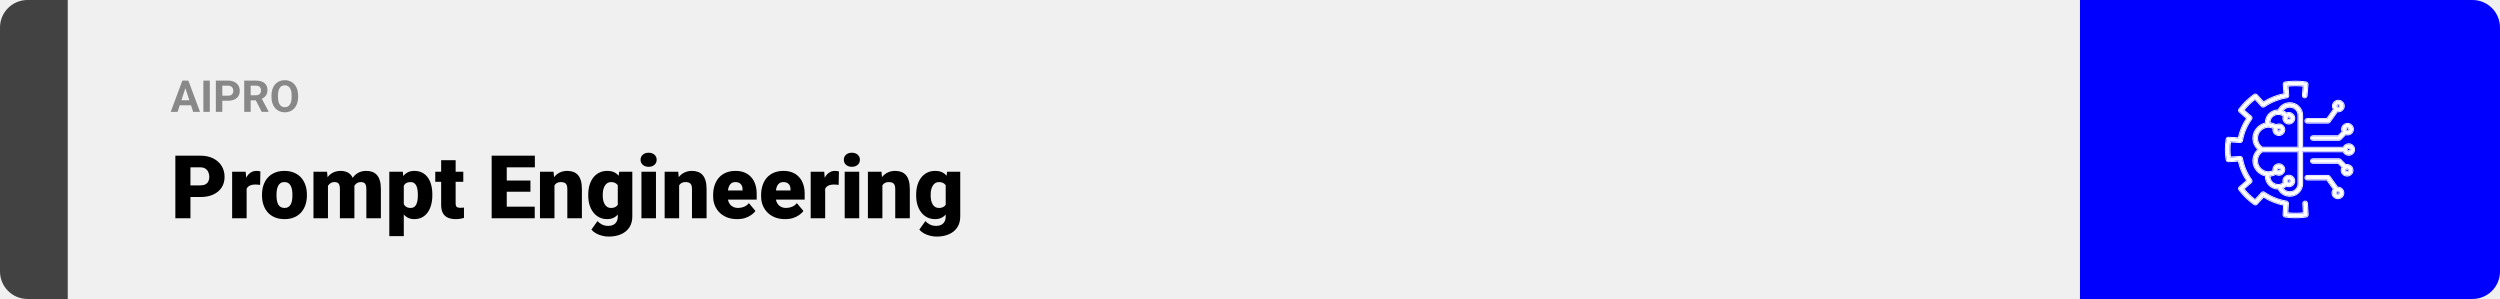
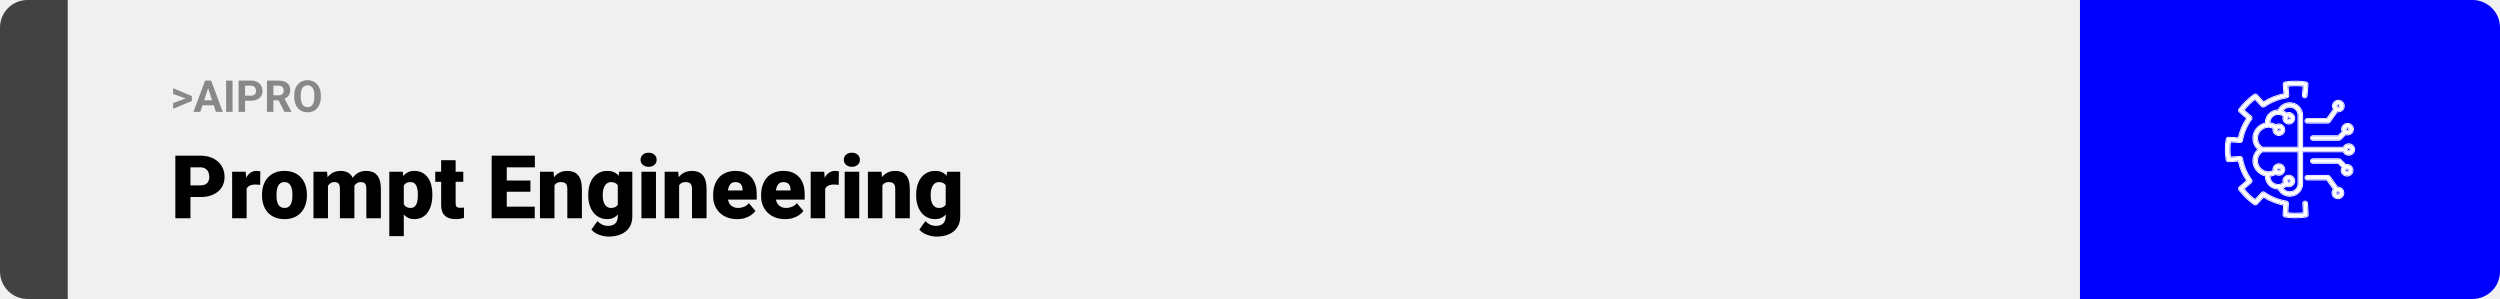
<svg xmlns="http://www.w3.org/2000/svg" width="1363" height="163" viewBox="0 0 1363 163" fill="none">
  <path d="M0 15C0 6.716 6.716 0 15 0H37V163H15C6.716 163 0 156.284 0 148V15Z" fill="#424242" />
  <rect width="1097" height="163" transform="translate(37)" fill="#F0F0F0" />
-   <path d="M101.461 46.855L96.82 61H93.082L99.422 43.938H101.801L101.461 46.855ZM105.316 61L100.664 46.855L100.289 43.938H102.691L109.066 61H105.316ZM105.105 54.648V57.402H96.094V54.648H105.105ZM114.387 43.938V61H110.883V43.938H114.387ZM124.324 54.918H119.977V52.176H124.324C124.996 52.176 125.543 52.066 125.965 51.848C126.387 51.621 126.695 51.309 126.891 50.91C127.086 50.512 127.184 50.062 127.184 49.562C127.184 49.055 127.086 48.582 126.891 48.145C126.695 47.707 126.387 47.355 125.965 47.09C125.543 46.824 124.996 46.691 124.324 46.691H121.195V61H117.68V43.938H124.324C125.66 43.938 126.805 44.18 127.758 44.664C128.719 45.141 129.453 45.801 129.961 46.645C130.469 47.488 130.723 48.453 130.723 49.539C130.723 50.641 130.469 51.594 129.961 52.398C129.453 53.203 128.719 53.824 127.758 54.262C126.805 54.699 125.66 54.918 124.324 54.918ZM133.148 43.938H139.512C140.816 43.938 141.938 44.133 142.875 44.523C143.82 44.914 144.547 45.492 145.055 46.258C145.562 47.023 145.816 47.965 145.816 49.082C145.816 49.996 145.66 50.781 145.348 51.438C145.043 52.086 144.609 52.629 144.047 53.066C143.492 53.496 142.84 53.84 142.09 54.098L140.977 54.684H135.445L135.422 51.941H139.535C140.152 51.941 140.664 51.832 141.07 51.613C141.477 51.395 141.781 51.09 141.984 50.699C142.195 50.309 142.301 49.855 142.301 49.34C142.301 48.793 142.199 48.32 141.996 47.922C141.793 47.523 141.484 47.219 141.07 47.008C140.656 46.797 140.137 46.691 139.512 46.691H136.664V61H133.148V43.938ZM142.688 61L138.797 53.395L142.512 53.371L146.449 60.836V61H142.688ZM162.539 52.07V52.879C162.539 54.176 162.363 55.34 162.012 56.371C161.66 57.402 161.164 58.281 160.523 59.008C159.883 59.727 159.117 60.277 158.227 60.66C157.344 61.043 156.363 61.234 155.285 61.234C154.215 61.234 153.234 61.043 152.344 60.66C151.461 60.277 150.695 59.727 150.047 59.008C149.398 58.281 148.895 57.402 148.535 56.371C148.184 55.34 148.008 54.176 148.008 52.879V52.07C148.008 50.766 148.184 49.602 148.535 48.578C148.887 47.547 149.383 46.668 150.023 45.941C150.672 45.215 151.438 44.66 152.32 44.277C153.211 43.895 154.191 43.703 155.262 43.703C156.34 43.703 157.32 43.895 158.203 44.277C159.094 44.66 159.859 45.215 160.5 45.941C161.148 46.668 161.648 47.547 162 48.578C162.359 49.602 162.539 50.766 162.539 52.07ZM158.988 52.879V52.047C158.988 51.141 158.906 50.344 158.742 49.656C158.578 48.969 158.336 48.391 158.016 47.922C157.695 47.453 157.305 47.102 156.844 46.867C156.383 46.625 155.855 46.504 155.262 46.504C154.668 46.504 154.141 46.625 153.68 46.867C153.227 47.102 152.84 47.453 152.52 47.922C152.207 48.391 151.969 48.969 151.805 49.656C151.641 50.344 151.559 51.141 151.559 52.047V52.879C151.559 53.777 151.641 54.574 151.805 55.27C151.969 55.957 152.211 56.539 152.531 57.016C152.852 57.484 153.242 57.84 153.703 58.082C154.164 58.324 154.691 58.445 155.285 58.445C155.879 58.445 156.406 58.324 156.867 58.082C157.328 57.84 157.715 57.484 158.027 57.016C158.34 56.539 158.578 55.957 158.742 55.27C158.906 54.574 158.988 53.777 158.988 52.879Z" fill="#888888" />
+   <path d="M101.906 53.922L94.394 51.238V48.086L104.602 52.375V54.637L101.906 53.922ZM94.394 56.172L101.918 53.43L104.602 52.785V55.035L94.394 59.324V56.172ZM113.859 46.855L109.219 61H105.48L111.82 43.938H114.199L113.859 46.855ZM117.715 61L113.062 46.855L112.688 43.938H115.09L121.465 61H117.715ZM117.504 54.648V57.402H108.492V54.648H117.504ZM126.785 43.938V61H123.281V43.938H126.785ZM136.723 54.918H132.375V52.176H136.723C137.395 52.176 137.941 52.066 138.363 51.848C138.785 51.621 139.094 51.309 139.289 50.91C139.484 50.512 139.582 50.062 139.582 49.562C139.582 49.055 139.484 48.582 139.289 48.145C139.094 47.707 138.785 47.355 138.363 47.09C137.941 46.824 137.395 46.691 136.723 46.691H133.594V61H130.078V43.938H136.723C138.059 43.938 139.203 44.18 140.156 44.664C141.117 45.141 141.852 45.801 142.359 46.645C142.867 47.488 143.121 48.453 143.121 49.539C143.121 50.641 142.867 51.594 142.359 52.398C141.852 53.203 141.117 53.824 140.156 54.262C139.203 54.699 138.059 54.918 136.723 54.918ZM145.547 43.938H151.91C153.215 43.938 154.336 44.133 155.273 44.523C156.219 44.914 156.945 45.492 157.453 46.258C157.961 47.023 158.215 47.965 158.215 49.082C158.215 49.996 158.059 50.781 157.746 51.438C157.441 52.086 157.008 52.629 156.445 53.066C155.891 53.496 155.238 53.84 154.488 54.098L153.375 54.684H147.844L147.82 51.941H151.934C152.551 51.941 153.062 51.832 153.469 51.613C153.875 51.395 154.18 51.09 154.383 50.699C154.594 50.309 154.699 49.855 154.699 49.34C154.699 48.793 154.598 48.32 154.395 47.922C154.191 47.523 153.883 47.219 153.469 47.008C153.055 46.797 152.535 46.691 151.91 46.691H149.062V61H145.547V43.938ZM155.086 61L151.195 53.395L154.91 53.371L158.848 60.836V61H155.086ZM174.938 52.07V52.879C174.938 54.176 174.762 55.34 174.41 56.371C174.059 57.402 173.562 58.281 172.922 59.008C172.281 59.727 171.516 60.277 170.625 60.66C169.742 61.043 168.762 61.234 167.684 61.234C166.613 61.234 165.633 61.043 164.742 60.66C163.859 60.277 163.094 59.727 162.445 59.008C161.797 58.281 161.293 57.402 160.934 56.371C160.582 55.34 160.406 54.176 160.406 52.879V52.07C160.406 50.766 160.582 49.602 160.934 48.578C161.285 47.547 161.781 46.668 162.422 45.941C163.07 45.215 163.836 44.66 164.719 44.277C165.609 43.895 166.59 43.703 167.66 43.703C168.738 43.703 169.719 43.895 170.602 44.277C171.492 44.66 172.258 45.215 172.898 45.941C173.547 46.668 174.047 47.547 174.398 48.578C174.758 49.602 174.938 50.766 174.938 52.07ZM171.387 52.879V52.047C171.387 51.141 171.305 50.344 171.141 49.656C170.977 48.969 170.734 48.391 170.414 47.922C170.094 47.453 169.703 47.102 169.242 46.867C168.781 46.625 168.254 46.504 167.66 46.504C167.066 46.504 166.539 46.625 166.078 46.867C165.625 47.102 165.238 47.453 164.918 47.922C164.605 48.391 164.367 48.969 164.203 49.656C164.039 50.344 163.957 51.141 163.957 52.047V52.879C163.957 53.777 164.039 54.574 164.203 55.27C164.367 55.957 164.609 56.539 164.93 57.016C165.25 57.484 165.641 57.84 166.102 58.082C166.562 58.324 167.09 58.445 167.684 58.445C168.277 58.445 168.805 58.324 169.266 58.082C169.727 57.84 170.113 57.484 170.426 57.016C170.738 56.539 170.977 55.957 171.141 55.27C171.305 54.574 171.387 53.777 171.387 52.879Z" fill="#888888" />
  <path d="M109.219 107.422H100.734V101.07H109.219C110.375 101.07 111.312 100.875 112.031 100.484C112.75 100.094 113.273 99.555 113.602 98.867C113.945 98.164 114.117 97.375 114.117 96.5C114.117 95.562 113.945 94.695 113.602 93.898C113.273 93.102 112.75 92.461 112.031 91.977C111.312 91.477 110.375 91.227 109.219 91.227H103.828V119H95.602V84.875H109.219C111.953 84.875 114.305 85.375 116.273 86.375C118.258 87.375 119.781 88.75 120.844 90.5C121.906 92.234 122.438 94.219 122.438 96.453C122.438 98.656 121.906 100.578 120.844 102.219C119.781 103.859 118.258 105.141 116.273 106.062C114.305 106.969 111.953 107.422 109.219 107.422ZM134.461 99.922V119H126.562V93.641H133.945L134.461 99.922ZM141.961 93.453L141.82 100.789C141.508 100.758 141.086 100.719 140.555 100.672C140.023 100.625 139.578 100.602 139.219 100.602C138.297 100.602 137.5 100.711 136.828 100.93C136.172 101.133 135.625 101.445 135.188 101.867C134.766 102.273 134.453 102.789 134.25 103.414C134.062 104.039 133.977 104.766 133.992 105.594L132.562 104.656C132.562 102.953 132.727 101.406 133.055 100.016C133.398 98.609 133.883 97.398 134.508 96.383C135.133 95.352 135.891 94.562 136.781 94.016C137.672 93.453 138.672 93.172 139.781 93.172C140.172 93.172 140.555 93.195 140.93 93.242C141.32 93.289 141.664 93.359 141.961 93.453ZM142.852 106.578V106.086C142.852 104.227 143.117 102.516 143.648 100.953C144.18 99.375 144.961 98.008 145.992 96.852C147.023 95.695 148.297 94.797 149.812 94.156C151.328 93.5 153.078 93.172 155.062 93.172C157.062 93.172 158.82 93.5 160.336 94.156C161.867 94.797 163.148 95.695 164.18 96.852C165.211 98.008 165.992 99.375 166.523 100.953C167.055 102.516 167.32 104.227 167.32 106.086V106.578C167.32 108.422 167.055 110.133 166.523 111.711C165.992 113.273 165.211 114.641 164.18 115.812C163.148 116.969 161.875 117.867 160.359 118.508C158.844 119.148 157.094 119.469 155.109 119.469C153.125 119.469 151.367 119.148 149.836 118.508C148.305 117.867 147.023 116.969 145.992 115.812C144.961 114.641 144.18 113.273 143.648 111.711C143.117 110.133 142.852 108.422 142.852 106.578ZM150.75 106.086V106.578C150.75 107.531 150.82 108.422 150.961 109.25C151.102 110.078 151.336 110.805 151.664 111.43C151.992 112.039 152.438 112.516 153 112.859C153.562 113.203 154.266 113.375 155.109 113.375C155.938 113.375 156.625 113.203 157.172 112.859C157.734 112.516 158.18 112.039 158.508 111.43C158.836 110.805 159.07 110.078 159.211 109.25C159.352 108.422 159.422 107.531 159.422 106.578V106.086C159.422 105.164 159.352 104.297 159.211 103.484C159.07 102.656 158.836 101.93 158.508 101.305C158.18 100.664 157.734 100.164 157.172 99.805C156.609 99.445 155.906 99.266 155.062 99.266C154.234 99.266 153.539 99.445 152.977 99.805C152.43 100.164 151.992 100.664 151.664 101.305C151.336 101.93 151.102 102.656 150.961 103.484C150.82 104.297 150.75 105.164 150.75 106.086ZM178.805 99.008V119H170.906V93.641H178.312L178.805 99.008ZM177.844 105.453L176.039 105.5C176.039 103.719 176.25 102.078 176.672 100.578C177.094 99.078 177.719 97.773 178.547 96.664C179.375 95.555 180.391 94.695 181.594 94.086C182.812 93.477 184.219 93.172 185.812 93.172C186.922 93.172 187.93 93.344 188.836 93.688C189.742 94.016 190.523 94.539 191.18 95.258C191.836 95.961 192.336 96.883 192.68 98.023C193.039 99.148 193.219 100.5 193.219 102.078V119H185.32V103.086C185.32 102.008 185.195 101.195 184.945 100.648C184.711 100.102 184.367 99.734 183.914 99.547C183.461 99.359 182.906 99.266 182.25 99.266C181.562 99.266 180.945 99.422 180.398 99.734C179.852 100.047 179.383 100.484 178.992 101.047C178.617 101.594 178.328 102.242 178.125 102.992C177.938 103.742 177.844 104.562 177.844 105.453ZM192.328 105.453L190.125 105.5C190.125 103.719 190.32 102.078 190.711 100.578C191.117 99.078 191.719 97.773 192.516 96.664C193.328 95.555 194.336 94.695 195.539 94.086C196.742 93.477 198.141 93.172 199.734 93.172C200.891 93.172 201.953 93.344 202.922 93.688C203.891 94.031 204.727 94.586 205.43 95.352C206.133 96.117 206.68 97.133 207.07 98.398C207.461 99.648 207.656 101.195 207.656 103.039V119H199.734V103.039C199.734 101.992 199.609 101.203 199.359 100.672C199.125 100.125 198.781 99.758 198.328 99.57C197.875 99.367 197.336 99.266 196.711 99.266C195.961 99.266 195.312 99.422 194.766 99.734C194.219 100.047 193.758 100.484 193.383 101.047C193.023 101.594 192.758 102.242 192.586 102.992C192.414 103.742 192.328 104.562 192.328 105.453ZM220.148 98.516V128.75H212.25V93.641H219.609L220.148 98.516ZM235.711 106.016V106.508C235.711 108.352 235.5 110.062 235.078 111.641C234.656 113.219 234.031 114.594 233.203 115.766C232.375 116.938 231.344 117.852 230.109 118.508C228.891 119.148 227.477 119.469 225.867 119.469C224.352 119.469 223.047 119.133 221.953 118.461C220.859 117.789 219.945 116.859 219.211 115.672C218.477 114.484 217.883 113.125 217.43 111.594C216.977 110.062 216.617 108.445 216.352 106.742V106.109C216.617 104.281 216.977 102.586 217.43 101.023C217.883 99.445 218.477 98.07 219.211 96.898C219.945 95.727 220.852 94.812 221.93 94.156C223.023 93.5 224.328 93.172 225.844 93.172C227.453 93.172 228.867 93.477 230.086 94.086C231.32 94.695 232.352 95.57 233.18 96.711C234.023 97.836 234.656 99.188 235.078 100.766C235.5 102.344 235.711 104.094 235.711 106.016ZM227.812 106.508V106.016C227.812 105.031 227.742 104.133 227.602 103.32C227.461 102.492 227.234 101.773 226.922 101.164C226.625 100.555 226.227 100.086 225.727 99.758C225.227 99.43 224.609 99.266 223.875 99.266C223.031 99.266 222.32 99.398 221.742 99.664C221.18 99.914 220.727 100.305 220.383 100.836C220.055 101.352 219.82 102 219.68 102.781C219.555 103.547 219.5 104.445 219.516 105.477V107.398C219.484 108.586 219.602 109.633 219.867 110.539C220.133 111.43 220.594 112.125 221.25 112.625C221.906 113.125 222.797 113.375 223.922 113.375C224.672 113.375 225.297 113.203 225.797 112.859C226.297 112.5 226.695 112.008 226.992 111.383C227.289 110.742 227.5 110.008 227.625 109.18C227.75 108.352 227.812 107.461 227.812 106.508ZM252.586 93.641V99.125H237.305V93.641H252.586ZM240.516 87.336H248.414V110.727C248.414 111.398 248.492 111.922 248.648 112.297C248.805 112.656 249.07 112.914 249.445 113.07C249.836 113.211 250.352 113.281 250.992 113.281C251.445 113.281 251.82 113.273 252.117 113.258C252.414 113.227 252.695 113.188 252.961 113.141V118.789C252.289 119.008 251.586 119.172 250.852 119.281C250.117 119.406 249.336 119.469 248.508 119.469C246.82 119.469 245.375 119.203 244.172 118.672C242.984 118.141 242.078 117.305 241.453 116.164C240.828 115.023 240.516 113.539 240.516 111.711V87.336ZM291.539 112.672V119H273.352V112.672H291.539ZM276.281 84.875V119H268.055V84.875H276.281ZM289.195 98.422V104.539H273.352V98.422H289.195ZM291.609 84.875V91.227H273.352V84.875H291.609ZM302.297 99.055V119H294.398V93.641H301.805L302.297 99.055ZM301.359 105.453L299.508 105.5C299.508 103.562 299.742 101.836 300.211 100.32C300.68 98.789 301.344 97.492 302.203 96.43C303.062 95.367 304.086 94.562 305.273 94.016C306.477 93.453 307.812 93.172 309.281 93.172C310.453 93.172 311.523 93.344 312.492 93.688C313.477 94.031 314.32 94.586 315.023 95.352C315.742 96.117 316.289 97.133 316.664 98.398C317.055 99.648 317.25 101.195 317.25 103.039V119H309.305V103.016C309.305 102 309.164 101.227 308.883 100.695C308.602 100.148 308.195 99.773 307.664 99.57C307.133 99.367 306.484 99.266 305.719 99.266C304.906 99.266 304.219 99.422 303.656 99.734C303.094 100.047 302.641 100.484 302.297 101.047C301.969 101.594 301.727 102.242 301.57 102.992C301.43 103.742 301.359 104.562 301.359 105.453ZM337.57 93.641H344.742V118.016C344.742 120.359 344.203 122.344 343.125 123.969C342.047 125.609 340.539 126.852 338.602 127.695C336.68 128.555 334.43 128.984 331.852 128.984C330.711 128.984 329.547 128.836 328.359 128.539C327.172 128.258 326.062 127.836 325.031 127.273C324 126.711 323.133 126.016 322.43 125.188L325.734 120.547C326.375 121.266 327.18 121.875 328.148 122.375C329.117 122.891 330.258 123.148 331.57 123.148C332.711 123.148 333.664 122.945 334.43 122.539C335.211 122.133 335.805 121.539 336.211 120.758C336.617 119.992 336.82 119.062 336.82 117.969V99.641L337.57 93.641ZM320.719 106.625V106.133C320.719 104.211 320.953 102.461 321.422 100.883C321.906 99.289 322.594 97.922 323.484 96.781C324.391 95.625 325.484 94.734 326.766 94.109C328.047 93.484 329.492 93.172 331.102 93.172C332.836 93.172 334.258 93.508 335.367 94.18C336.492 94.836 337.391 95.758 338.062 96.945C338.75 98.133 339.281 99.523 339.656 101.117C340.047 102.695 340.375 104.398 340.641 106.227V106.812C340.375 108.531 340.008 110.156 339.539 111.688C339.086 113.203 338.492 114.547 337.758 115.719C337.023 116.891 336.102 117.812 334.992 118.484C333.898 119.141 332.586 119.469 331.055 119.469C329.461 119.469 328.023 119.148 326.742 118.508C325.477 117.867 324.391 116.969 323.484 115.812C322.594 114.656 321.906 113.297 321.422 111.734C320.953 110.172 320.719 108.469 320.719 106.625ZM328.617 106.133V106.625C328.617 107.578 328.703 108.461 328.875 109.273C329.062 110.086 329.344 110.805 329.719 111.43C330.094 112.039 330.555 112.516 331.102 112.859C331.664 113.203 332.32 113.375 333.07 113.375C334.211 113.375 335.133 113.133 335.836 112.648C336.539 112.164 337.047 111.477 337.359 110.586C337.672 109.695 337.805 108.648 337.758 107.445V105.594C337.789 104.562 337.719 103.656 337.547 102.875C337.375 102.078 337.102 101.414 336.727 100.883C336.367 100.352 335.883 99.953 335.273 99.688C334.68 99.406 333.961 99.266 333.117 99.266C332.383 99.266 331.734 99.438 331.172 99.781C330.609 100.125 330.141 100.609 329.766 101.234C329.391 101.844 329.102 102.57 328.898 103.414C328.711 104.242 328.617 105.148 328.617 106.133ZM357.633 93.641V119H349.711V93.641H357.633ZM349.242 87.102C349.242 85.977 349.648 85.055 350.461 84.336C351.273 83.617 352.328 83.258 353.625 83.258C354.922 83.258 355.977 83.617 356.789 84.336C357.602 85.055 358.008 85.977 358.008 87.102C358.008 88.227 357.602 89.148 356.789 89.867C355.977 90.586 354.922 90.945 353.625 90.945C352.328 90.945 351.273 90.586 350.461 89.867C349.648 89.148 349.242 88.227 349.242 87.102ZM370.266 99.055V119H362.367V93.641H369.773L370.266 99.055ZM369.328 105.453L367.477 105.5C367.477 103.562 367.711 101.836 368.18 100.32C368.648 98.789 369.312 97.492 370.172 96.43C371.031 95.367 372.055 94.562 373.242 94.016C374.445 93.453 375.781 93.172 377.25 93.172C378.422 93.172 379.492 93.344 380.461 93.688C381.445 94.031 382.289 94.586 382.992 95.352C383.711 96.117 384.258 97.133 384.633 98.398C385.023 99.648 385.219 101.195 385.219 103.039V119H377.273V103.016C377.273 102 377.133 101.227 376.852 100.695C376.57 100.148 376.164 99.773 375.633 99.57C375.102 99.367 374.453 99.266 373.688 99.266C372.875 99.266 372.188 99.422 371.625 99.734C371.062 100.047 370.609 100.484 370.266 101.047C369.938 101.594 369.695 102.242 369.539 102.992C369.398 103.742 369.328 104.562 369.328 105.453ZM401.883 119.469C399.82 119.469 397.977 119.148 396.352 118.508C394.727 117.852 393.352 116.953 392.227 115.812C391.117 114.672 390.266 113.359 389.672 111.875C389.094 110.391 388.805 108.82 388.805 107.164V106.273C388.805 104.414 389.062 102.695 389.578 101.117C390.094 99.523 390.859 98.133 391.875 96.945C392.891 95.758 394.164 94.836 395.695 94.18C397.227 93.508 399.008 93.172 401.039 93.172C402.836 93.172 404.445 93.461 405.867 94.039C407.289 94.617 408.492 95.445 409.477 96.523C410.477 97.602 411.234 98.906 411.75 100.438C412.281 101.969 412.547 103.688 412.547 105.594V108.805H391.828V103.859H404.836V103.25C404.852 102.406 404.703 101.688 404.391 101.094C404.094 100.5 403.656 100.047 403.078 99.734C402.5 99.422 401.797 99.266 400.969 99.266C400.109 99.266 399.398 99.453 398.836 99.828C398.289 100.203 397.859 100.719 397.547 101.375C397.25 102.016 397.039 102.758 396.914 103.602C396.789 104.445 396.727 105.336 396.727 106.273V107.164C396.727 108.102 396.852 108.953 397.102 109.719C397.367 110.484 397.742 111.141 398.227 111.688C398.727 112.219 399.32 112.633 400.008 112.93C400.711 113.227 401.508 113.375 402.398 113.375C403.477 113.375 404.539 113.172 405.586 112.766C406.633 112.359 407.531 111.688 408.281 110.75L411.867 115.016C411.352 115.75 410.617 116.461 409.664 117.148C408.727 117.836 407.602 118.398 406.289 118.836C404.977 119.258 403.508 119.469 401.883 119.469ZM428.039 119.469C425.977 119.469 424.133 119.148 422.508 118.508C420.883 117.852 419.508 116.953 418.383 115.812C417.273 114.672 416.422 113.359 415.828 111.875C415.25 110.391 414.961 108.82 414.961 107.164V106.273C414.961 104.414 415.219 102.695 415.734 101.117C416.25 99.523 417.016 98.133 418.031 96.945C419.047 95.758 420.32 94.836 421.852 94.18C423.383 93.508 425.164 93.172 427.195 93.172C428.992 93.172 430.602 93.461 432.023 94.039C433.445 94.617 434.648 95.445 435.633 96.523C436.633 97.602 437.391 98.906 437.906 100.438C438.438 101.969 438.703 103.688 438.703 105.594V108.805H417.984V103.859H430.992V103.25C431.008 102.406 430.859 101.688 430.547 101.094C430.25 100.5 429.812 100.047 429.234 99.734C428.656 99.422 427.953 99.266 427.125 99.266C426.266 99.266 425.555 99.453 424.992 99.828C424.445 100.203 424.016 100.719 423.703 101.375C423.406 102.016 423.195 102.758 423.07 103.602C422.945 104.445 422.883 105.336 422.883 106.273V107.164C422.883 108.102 423.008 108.953 423.258 109.719C423.523 110.484 423.898 111.141 424.383 111.688C424.883 112.219 425.477 112.633 426.164 112.93C426.867 113.227 427.664 113.375 428.555 113.375C429.633 113.375 430.695 113.172 431.742 112.766C432.789 112.359 433.688 111.688 434.438 110.75L438.023 115.016C437.508 115.75 436.773 116.461 435.82 117.148C434.883 117.836 433.758 118.398 432.445 118.836C431.133 119.258 429.664 119.469 428.039 119.469ZM449.883 99.922V119H441.984V93.641H449.367L449.883 99.922ZM457.383 93.453L457.242 100.789C456.93 100.758 456.508 100.719 455.977 100.672C455.445 100.625 455 100.602 454.641 100.602C453.719 100.602 452.922 100.711 452.25 100.93C451.594 101.133 451.047 101.445 450.609 101.867C450.188 102.273 449.875 102.789 449.672 103.414C449.484 104.039 449.398 104.766 449.414 105.594L447.984 104.656C447.984 102.953 448.148 101.406 448.477 100.016C448.82 98.609 449.305 97.398 449.93 96.383C450.555 95.352 451.312 94.562 452.203 94.016C453.094 93.453 454.094 93.172 455.203 93.172C455.594 93.172 455.977 93.195 456.352 93.242C456.742 93.289 457.086 93.359 457.383 93.453ZM468.445 93.641V119H460.523V93.641H468.445ZM460.055 87.102C460.055 85.977 460.461 85.055 461.273 84.336C462.086 83.617 463.141 83.258 464.438 83.258C465.734 83.258 466.789 83.617 467.602 84.336C468.414 85.055 468.82 85.977 468.82 87.102C468.82 88.227 468.414 89.148 467.602 89.867C466.789 90.586 465.734 90.945 464.438 90.945C463.141 90.945 462.086 90.586 461.273 89.867C460.461 89.148 460.055 88.227 460.055 87.102ZM481.078 99.055V119H473.18V93.641H480.586L481.078 99.055ZM480.141 105.453L478.289 105.5C478.289 103.562 478.523 101.836 478.992 100.32C479.461 98.789 480.125 97.492 480.984 96.43C481.844 95.367 482.867 94.562 484.055 94.016C485.258 93.453 486.594 93.172 488.062 93.172C489.234 93.172 490.305 93.344 491.273 93.688C492.258 94.031 493.102 94.586 493.805 95.352C494.523 96.117 495.07 97.133 495.445 98.398C495.836 99.648 496.031 101.195 496.031 103.039V119H488.086V103.016C488.086 102 487.945 101.227 487.664 100.695C487.383 100.148 486.977 99.773 486.445 99.57C485.914 99.367 485.266 99.266 484.5 99.266C483.688 99.266 483 99.422 482.438 99.734C481.875 100.047 481.422 100.484 481.078 101.047C480.75 101.594 480.508 102.242 480.352 102.992C480.211 103.742 480.141 104.562 480.141 105.453ZM516.352 93.641H523.523V118.016C523.523 120.359 522.984 122.344 521.906 123.969C520.828 125.609 519.32 126.852 517.383 127.695C515.461 128.555 513.211 128.984 510.633 128.984C509.492 128.984 508.328 128.836 507.141 128.539C505.953 128.258 504.844 127.836 503.812 127.273C502.781 126.711 501.914 126.016 501.211 125.188L504.516 120.547C505.156 121.266 505.961 121.875 506.93 122.375C507.898 122.891 509.039 123.148 510.352 123.148C511.492 123.148 512.445 122.945 513.211 122.539C513.992 122.133 514.586 121.539 514.992 120.758C515.398 119.992 515.602 119.062 515.602 117.969V99.641L516.352 93.641ZM499.5 106.625V106.133C499.5 104.211 499.734 102.461 500.203 100.883C500.688 99.289 501.375 97.922 502.266 96.781C503.172 95.625 504.266 94.734 505.547 94.109C506.828 93.484 508.273 93.172 509.883 93.172C511.617 93.172 513.039 93.508 514.148 94.18C515.273 94.836 516.172 95.758 516.844 96.945C517.531 98.133 518.062 99.523 518.438 101.117C518.828 102.695 519.156 104.398 519.422 106.227V106.812C519.156 108.531 518.789 110.156 518.32 111.688C517.867 113.203 517.273 114.547 516.539 115.719C515.805 116.891 514.883 117.812 513.773 118.484C512.68 119.141 511.367 119.469 509.836 119.469C508.242 119.469 506.805 119.148 505.523 118.508C504.258 117.867 503.172 116.969 502.266 115.812C501.375 114.656 500.688 113.297 500.203 111.734C499.734 110.172 499.5 108.469 499.5 106.625ZM507.398 106.133V106.625C507.398 107.578 507.484 108.461 507.656 109.273C507.844 110.086 508.125 110.805 508.5 111.43C508.875 112.039 509.336 112.516 509.883 112.859C510.445 113.203 511.102 113.375 511.852 113.375C512.992 113.375 513.914 113.133 514.617 112.648C515.32 112.164 515.828 111.477 516.141 110.586C516.453 109.695 516.586 108.648 516.539 107.445V105.594C516.57 104.562 516.5 103.656 516.328 102.875C516.156 102.078 515.883 101.414 515.508 100.883C515.148 100.352 514.664 99.953 514.055 99.688C513.461 99.406 512.742 99.266 511.898 99.266C511.164 99.266 510.516 99.438 509.953 99.781C509.391 100.125 508.922 100.609 508.547 101.234C508.172 101.844 507.883 102.57 507.68 103.414C507.492 104.242 507.398 105.148 507.398 106.133Z" fill="black" />
  <path d="M1134 0H1348C1356.28 0 1363 6.716 1363 15V148C1363 156.284 1356.28 163 1348 163H1134V0Z" fill="#0000FF" />
  <mask id="path-5-outside-1_3_82" maskUnits="userSpaceOnUse" x="1212.5" y="43.5" width="72" height="76" fill="black">
    <rect fill="white" x="1212.5" y="43.5" width="72" height="76" />
    <path d="M1257.78 110.795L1258.17 117.033C1258.2 117.55 1257.82 118.005 1257.3 118.082C1255.41 118.359 1253.48 118.5 1251.56 118.5C1249.65 118.5 1247.72 118.359 1245.83 118.082C1245.3 118.005 1244.93 117.55 1244.96 117.033L1245.29 111.677C1241.26 110.891 1237.48 109.371 1234.05 107.148L1230.39 111.163C1230.04 111.55 1229.44 111.612 1229.01 111.305C1225.91 109.088 1223.19 106.436 1220.9 103.423C1220.59 103.006 1220.65 102.425 1221.05 102.081L1225.18 98.523C1222.89 95.186 1221.33 91.519 1220.52 87.599L1215.01 87.921C1214.48 87.953 1214.01 87.584 1213.93 87.072C1213.64 85.241 1213.5 83.366 1213.5 81.499C1213.5 79.632 1213.64 77.757 1213.93 75.925C1214.01 75.413 1214.48 75.037 1215.01 75.077L1220.52 75.399C1221.33 71.48 1222.89 67.813 1225.18 64.475L1221.05 60.917C1220.65 60.573 1220.59 59.992 1220.9 59.575C1223.18 56.565 1225.91 53.913 1229.01 51.693C1229.44 51.386 1230.04 51.448 1230.39 51.834L1234.05 55.85C1237.51 53.619 1241.42 52.054 1245.48 51.284L1245.04 45.974C1245 45.45 1245.38 44.982 1245.92 44.904C1249.64 44.365 1253.49 44.365 1257.21 44.904C1257.75 44.982 1258.13 45.45 1258.09 45.974L1257.57 52.189C1257.52 52.74 1257.02 53.15 1256.46 53.105C1255.89 53.06 1255.47 52.578 1255.52 52.027L1255.96 46.757C1253.05 46.413 1250.08 46.413 1247.17 46.757L1247.61 52.027C1247.66 52.546 1247.28 53.011 1246.75 53.095C1242.36 53.791 1238.12 55.484 1234.48 57.99C1234.05 58.285 1233.46 58.218 1233.11 57.837L1229.48 53.854C1227.1 55.651 1224.97 57.725 1223.12 60.034L1227.22 63.565C1227.61 63.904 1227.68 64.475 1227.38 64.891C1224.81 68.424 1223.12 72.369 1222.38 76.619C1222.29 77.122 1221.82 77.48 1221.3 77.448L1215.84 77.129C1215.65 78.572 1215.56 80.038 1215.56 81.499C1215.56 82.96 1215.65 84.426 1215.84 85.869L1221.3 85.549C1221.82 85.516 1222.29 85.877 1222.38 86.379C1223.12 90.63 1224.81 94.576 1227.38 98.108C1227.68 98.524 1227.61 99.095 1227.22 99.434L1223.12 102.964C1224.97 105.276 1227.11 107.349 1229.48 109.144L1233.11 105.161C1233.46 104.779 1234.05 104.713 1234.48 105.008C1238.11 107.508 1242.17 109.143 1246.54 109.869C1247.06 109.955 1247.43 110.406 1247.4 110.915L1247.07 116.229C1250.04 116.589 1253.09 116.589 1256.06 116.229L1255.73 110.915C1255.7 110.363 1256.13 109.89 1256.7 109.857C1257.26 109.827 1257.75 110.244 1257.78 110.795ZM1279.87 67.519C1281.52 67.519 1282.86 68.823 1282.86 70.426C1282.86 72.028 1281.52 73.332 1279.87 73.332C1279.49 73.332 1279.13 73.256 1278.8 73.131L1276 75.947C1275.8 76.142 1275.54 76.252 1275.26 76.252H1260.97C1260.4 76.252 1259.94 75.805 1259.94 75.252C1259.94 74.7 1260.4 74.252 1260.97 74.252H1274.82L1277.25 71.805C1277.02 71.393 1276.88 70.928 1276.88 70.426C1276.88 68.823 1278.22 67.519 1279.87 67.519ZM1278.93 70.426C1278.93 70.926 1279.35 71.332 1279.87 71.332C1280.38 71.332 1280.8 70.926 1280.8 70.426C1280.8 69.926 1280.38 69.52 1279.87 69.52C1279.35 69.52 1278.93 69.926 1278.93 70.426ZM1268.7 64.889L1272.51 59.558C1272.12 59.069 1271.89 58.465 1271.89 57.803C1271.89 56.2 1273.23 54.897 1274.87 54.897C1276.52 54.897 1277.86 56.2 1277.86 57.803C1277.86 59.405 1276.52 60.709 1274.87 60.709C1274.66 60.709 1274.45 60.684 1274.24 60.64L1270.08 66.46C1269.89 66.729 1269.57 66.889 1269.23 66.889H1257.92C1257.35 66.889 1256.89 66.442 1256.89 65.889C1256.89 65.337 1257.35 64.889 1257.92 64.889H1268.7V64.889ZM1273.94 57.803C1273.94 58.303 1274.36 58.709 1274.87 58.709C1275.39 58.709 1275.81 58.303 1275.81 57.803C1275.81 57.303 1275.39 56.897 1274.87 56.897C1274.36 56.897 1273.94 57.303 1273.94 57.803ZM1277.62 105.196C1277.62 106.798 1276.28 108.102 1274.63 108.102C1272.98 108.102 1271.64 106.798 1271.64 105.196C1271.64 104.412 1271.96 103.703 1272.48 103.179L1268.69 97.885H1257.92C1257.35 97.885 1256.89 97.438 1256.89 96.885C1256.89 96.333 1257.35 95.885 1257.92 95.885H1269.23C1269.57 95.885 1269.89 96.046 1270.08 96.314L1274.37 102.315C1274.46 102.307 1274.54 102.289 1274.63 102.289C1276.28 102.289 1277.62 103.593 1277.62 105.196ZM1275.56 105.196C1275.56 104.696 1275.14 104.289 1274.63 104.289C1274.11 104.289 1273.69 104.696 1273.69 105.196C1273.69 105.695 1274.11 106.102 1274.63 106.102C1275.14 106.102 1275.56 105.695 1275.56 105.196ZM1282.61 92.851C1282.61 94.453 1281.27 95.757 1279.62 95.757C1277.97 95.757 1276.63 94.453 1276.63 92.851C1276.63 92.227 1276.84 91.652 1277.18 91.178L1274.82 88.8H1260.97C1260.4 88.8 1259.94 88.353 1259.94 87.8C1259.94 87.248 1260.4 86.8 1260.97 86.8H1275.26C1275.54 86.8 1275.8 86.911 1276 87.106L1278.91 90.036C1279.14 89.982 1279.37 89.944 1279.62 89.944C1281.27 89.944 1282.61 91.248 1282.61 92.851ZM1280.55 92.851C1280.55 92.351 1280.13 91.944 1279.62 91.944C1279.11 91.944 1278.69 92.351 1278.69 92.851C1278.69 93.35 1279.11 93.757 1279.62 93.757C1280.13 93.757 1280.55 93.35 1280.55 92.851ZM1283.5 81.526C1283.5 83.129 1282.16 84.432 1280.51 84.432C1279.22 84.432 1278.14 83.635 1277.71 82.526H1255.16V100.204C1255.16 103.826 1252.13 106.773 1248.41 106.773C1245.68 106.773 1243.27 105.218 1242.21 102.835C1242.17 102.836 1242.13 102.837 1242.08 102.837C1238.36 102.837 1235.33 99.89 1235.33 96.267C1235.33 96.094 1235.33 95.92 1235.35 95.748C1233.74 95.435 1232.22 94.633 1230.98 93.425C1229.39 91.876 1228.51 89.816 1228.51 87.625C1228.51 85.434 1229.39 83.375 1230.98 81.826C1231.1 81.71 1231.23 81.608 1231.36 81.499C1231.23 81.39 1231.1 81.288 1230.98 81.172C1229.39 79.623 1228.51 77.564 1228.51 75.373C1228.51 73.182 1229.39 71.123 1230.98 69.573C1232.22 68.366 1233.74 67.563 1235.35 67.251C1235.33 67.078 1235.33 66.905 1235.33 66.731C1235.33 63.108 1238.36 60.161 1242.08 60.161C1242.13 60.161 1242.17 60.162 1242.21 60.163C1243.27 57.78 1245.68 56.225 1248.41 56.225C1252.13 56.225 1255.16 59.172 1255.16 62.794V80.526H1277.71C1278.14 79.417 1279.22 78.62 1280.51 78.62C1282.16 78.62 1283.5 79.924 1283.5 81.526ZM1232.44 79.758C1232.72 80.036 1233.05 80.279 1233.39 80.499H1253.11V62.794C1253.11 60.275 1251 58.225 1248.41 58.225C1246.68 58.225 1245.14 59.12 1244.32 60.53C1245.15 60.813 1245.92 61.254 1246.59 61.836C1246.6 61.843 1246.6 61.853 1246.61 61.86C1246.99 61.686 1247.42 61.581 1247.87 61.581C1249.51 61.581 1250.86 62.885 1250.86 64.487C1250.86 66.09 1249.51 67.394 1247.87 67.394C1246.22 67.394 1244.88 66.09 1244.88 64.487C1244.88 64.054 1244.98 63.647 1245.16 63.277C1244.3 62.558 1243.22 62.161 1242.08 62.161C1239.49 62.161 1237.38 64.211 1237.38 66.731C1237.38 66.875 1237.4 67.018 1237.41 67.162C1238.63 67.284 1239.8 67.658 1240.85 68.27C1241.31 67.987 1241.85 67.818 1242.43 67.818C1244.08 67.818 1245.42 69.121 1245.42 70.724C1245.42 72.326 1244.08 73.63 1242.43 73.63C1240.78 73.63 1239.44 72.326 1239.44 70.724C1239.44 70.43 1239.5 70.152 1239.58 69.884C1238.66 69.388 1237.63 69.117 1236.55 69.114C1235.06 69.194 1233.6 69.857 1232.44 70.987C1231.23 72.159 1230.57 73.716 1230.57 75.373C1230.57 77.029 1231.23 78.587 1232.44 79.758ZM1241.5 70.724C1241.5 71.224 1241.92 71.63 1242.43 71.63C1242.95 71.63 1243.36 71.224 1243.36 70.724C1243.36 70.224 1242.95 69.818 1242.43 69.818C1241.92 69.818 1241.5 70.224 1241.5 70.724ZM1247.87 65.394C1248.38 65.394 1248.8 64.987 1248.8 64.488C1248.8 63.988 1248.38 63.582 1247.87 63.582C1247.35 63.582 1246.93 63.988 1246.93 64.488C1246.93 64.987 1247.35 65.394 1247.87 65.394ZM1253.11 100.204V82.499H1233.37C1233.03 82.717 1232.72 82.965 1232.44 83.24C1231.23 84.411 1230.57 85.969 1230.57 87.625C1230.57 89.282 1231.23 90.839 1232.44 92.011C1233.6 93.141 1235.06 93.804 1236.55 93.884C1237.61 93.881 1238.63 93.62 1239.54 93.139C1239.48 92.911 1239.44 92.677 1239.44 92.431C1239.44 90.829 1240.78 89.525 1242.43 89.525C1244.08 89.525 1245.42 90.829 1245.42 92.431C1245.42 94.034 1244.08 95.338 1242.43 95.338C1241.79 95.338 1241.2 95.136 1240.71 94.801C1239.7 95.368 1238.58 95.719 1237.41 95.837C1237.4 95.98 1237.38 96.123 1237.38 96.267C1237.38 98.787 1239.49 100.836 1242.08 100.836C1243.19 100.836 1244.26 100.455 1245.1 99.765C1244.96 99.426 1244.88 99.056 1244.88 98.668C1244.88 97.065 1246.22 95.761 1247.87 95.761C1249.51 95.761 1250.86 97.065 1250.86 98.668C1250.86 100.27 1249.51 101.574 1247.87 101.574C1247.37 101.574 1246.91 101.445 1246.5 101.236C1245.85 101.779 1245.11 102.198 1244.32 102.468C1245.14 103.878 1246.68 104.773 1248.41 104.773C1251 104.773 1253.11 102.724 1253.11 100.204ZM1247.87 99.574C1248.38 99.574 1248.8 99.168 1248.8 98.668C1248.8 98.168 1248.38 97.762 1247.87 97.762C1247.35 97.762 1246.93 98.168 1246.93 98.668C1246.93 99.168 1247.35 99.574 1247.87 99.574ZM1242.43 93.338C1242.95 93.338 1243.36 92.931 1243.36 92.432C1243.36 91.932 1242.95 91.525 1242.43 91.525C1241.92 91.525 1241.5 91.932 1241.5 92.432C1241.5 92.599 1241.55 92.754 1241.63 92.889C1241.65 92.909 1241.67 92.925 1241.68 92.946C1241.7 92.969 1241.71 92.993 1241.73 93.017C1241.9 93.211 1242.15 93.338 1242.43 93.338ZM1281.44 81.526C1281.44 81.026 1281.02 80.62 1280.51 80.62C1280 80.62 1279.58 81.026 1279.58 81.526C1279.58 82.026 1280 82.432 1280.51 82.432C1281.02 82.432 1281.44 82.026 1281.44 81.526Z" />
  </mask>
  <path d="M1257.78 110.795L1258.17 117.033C1258.2 117.55 1257.82 118.005 1257.3 118.082C1255.41 118.359 1253.48 118.5 1251.56 118.5C1249.65 118.5 1247.72 118.359 1245.83 118.082C1245.3 118.005 1244.93 117.55 1244.96 117.033L1245.29 111.677C1241.26 110.891 1237.48 109.371 1234.05 107.148L1230.39 111.163C1230.04 111.55 1229.44 111.612 1229.01 111.305C1225.91 109.088 1223.19 106.436 1220.9 103.423C1220.59 103.006 1220.65 102.425 1221.05 102.081L1225.18 98.523C1222.89 95.186 1221.33 91.519 1220.52 87.599L1215.01 87.921C1214.48 87.953 1214.01 87.584 1213.93 87.072C1213.64 85.241 1213.5 83.366 1213.5 81.499C1213.5 79.632 1213.64 77.757 1213.93 75.925C1214.01 75.413 1214.48 75.037 1215.01 75.077L1220.52 75.399C1221.33 71.48 1222.89 67.813 1225.18 64.475L1221.05 60.917C1220.65 60.573 1220.59 59.992 1220.9 59.575C1223.18 56.565 1225.91 53.913 1229.01 51.693C1229.44 51.386 1230.04 51.448 1230.39 51.834L1234.05 55.85C1237.51 53.619 1241.42 52.054 1245.48 51.284L1245.04 45.974C1245 45.45 1245.38 44.982 1245.92 44.904C1249.64 44.365 1253.49 44.365 1257.21 44.904C1257.75 44.982 1258.13 45.45 1258.09 45.974L1257.57 52.189C1257.52 52.74 1257.02 53.15 1256.46 53.105C1255.89 53.06 1255.47 52.578 1255.52 52.027L1255.96 46.757C1253.05 46.413 1250.08 46.413 1247.17 46.757L1247.61 52.027C1247.66 52.546 1247.28 53.011 1246.75 53.095C1242.36 53.791 1238.12 55.484 1234.48 57.99C1234.05 58.285 1233.46 58.218 1233.11 57.837L1229.48 53.854C1227.1 55.651 1224.97 57.725 1223.12 60.034L1227.22 63.565C1227.61 63.904 1227.68 64.475 1227.38 64.891C1224.81 68.424 1223.12 72.369 1222.38 76.619C1222.29 77.122 1221.82 77.48 1221.3 77.448L1215.84 77.129C1215.65 78.572 1215.56 80.038 1215.56 81.499C1215.56 82.96 1215.65 84.426 1215.84 85.869L1221.3 85.549C1221.82 85.516 1222.29 85.877 1222.38 86.379C1223.12 90.63 1224.81 94.576 1227.38 98.108C1227.68 98.524 1227.61 99.095 1227.22 99.434L1223.12 102.964C1224.97 105.276 1227.11 107.349 1229.48 109.144L1233.11 105.161C1233.46 104.779 1234.05 104.713 1234.48 105.008C1238.11 107.508 1242.17 109.143 1246.54 109.869C1247.06 109.955 1247.43 110.406 1247.4 110.915L1247.07 116.229C1250.04 116.589 1253.09 116.589 1256.06 116.229L1255.73 110.915C1255.7 110.363 1256.13 109.89 1256.7 109.857C1257.26 109.827 1257.75 110.244 1257.78 110.795ZM1279.87 67.519C1281.52 67.519 1282.86 68.823 1282.86 70.426C1282.86 72.028 1281.52 73.332 1279.87 73.332C1279.49 73.332 1279.13 73.256 1278.8 73.131L1276 75.947C1275.8 76.142 1275.54 76.252 1275.26 76.252H1260.97C1260.4 76.252 1259.94 75.805 1259.94 75.252C1259.94 74.7 1260.4 74.252 1260.97 74.252H1274.82L1277.25 71.805C1277.02 71.393 1276.88 70.928 1276.88 70.426C1276.88 68.823 1278.22 67.519 1279.87 67.519ZM1278.93 70.426C1278.93 70.926 1279.35 71.332 1279.87 71.332C1280.38 71.332 1280.8 70.926 1280.8 70.426C1280.8 69.926 1280.38 69.52 1279.87 69.52C1279.35 69.52 1278.93 69.926 1278.93 70.426ZM1268.7 64.889L1272.51 59.558C1272.12 59.069 1271.89 58.465 1271.89 57.803C1271.89 56.2 1273.23 54.897 1274.87 54.897C1276.52 54.897 1277.86 56.2 1277.86 57.803C1277.86 59.405 1276.52 60.709 1274.87 60.709C1274.66 60.709 1274.45 60.684 1274.24 60.64L1270.08 66.46C1269.89 66.729 1269.57 66.889 1269.23 66.889H1257.92C1257.35 66.889 1256.89 66.442 1256.89 65.889C1256.89 65.337 1257.35 64.889 1257.92 64.889H1268.7V64.889ZM1273.94 57.803C1273.94 58.303 1274.36 58.709 1274.87 58.709C1275.39 58.709 1275.81 58.303 1275.81 57.803C1275.81 57.303 1275.39 56.897 1274.87 56.897C1274.36 56.897 1273.94 57.303 1273.94 57.803ZM1277.62 105.196C1277.62 106.798 1276.28 108.102 1274.63 108.102C1272.98 108.102 1271.64 106.798 1271.64 105.196C1271.64 104.412 1271.96 103.703 1272.48 103.179L1268.69 97.885H1257.92C1257.35 97.885 1256.89 97.438 1256.89 96.885C1256.89 96.333 1257.35 95.885 1257.92 95.885H1269.23C1269.57 95.885 1269.89 96.046 1270.08 96.314L1274.37 102.315C1274.46 102.307 1274.54 102.289 1274.63 102.289C1276.28 102.289 1277.62 103.593 1277.62 105.196ZM1275.56 105.196C1275.56 104.696 1275.14 104.289 1274.63 104.289C1274.11 104.289 1273.69 104.696 1273.69 105.196C1273.69 105.695 1274.11 106.102 1274.63 106.102C1275.14 106.102 1275.56 105.695 1275.56 105.196ZM1282.61 92.851C1282.61 94.453 1281.27 95.757 1279.62 95.757C1277.97 95.757 1276.63 94.453 1276.63 92.851C1276.63 92.227 1276.84 91.652 1277.18 91.178L1274.82 88.8H1260.97C1260.4 88.8 1259.94 88.353 1259.94 87.8C1259.94 87.248 1260.4 86.8 1260.97 86.8H1275.26C1275.54 86.8 1275.8 86.911 1276 87.106L1278.91 90.036C1279.14 89.982 1279.37 89.944 1279.62 89.944C1281.27 89.944 1282.61 91.248 1282.61 92.851ZM1280.55 92.851C1280.55 92.351 1280.13 91.944 1279.62 91.944C1279.11 91.944 1278.69 92.351 1278.69 92.851C1278.69 93.35 1279.11 93.757 1279.62 93.757C1280.13 93.757 1280.55 93.35 1280.55 92.851ZM1283.5 81.526C1283.5 83.129 1282.16 84.432 1280.51 84.432C1279.22 84.432 1278.14 83.635 1277.71 82.526H1255.16V100.204C1255.16 103.826 1252.13 106.773 1248.41 106.773C1245.68 106.773 1243.27 105.218 1242.21 102.835C1242.17 102.836 1242.13 102.837 1242.08 102.837C1238.36 102.837 1235.33 99.89 1235.33 96.267C1235.33 96.094 1235.33 95.92 1235.35 95.748C1233.74 95.435 1232.22 94.633 1230.98 93.425C1229.39 91.876 1228.51 89.816 1228.51 87.625C1228.51 85.434 1229.39 83.375 1230.98 81.826C1231.1 81.71 1231.23 81.608 1231.36 81.499C1231.23 81.39 1231.1 81.288 1230.98 81.172C1229.39 79.623 1228.51 77.564 1228.51 75.373C1228.51 73.182 1229.39 71.123 1230.98 69.573C1232.22 68.366 1233.74 67.563 1235.35 67.251C1235.33 67.078 1235.33 66.905 1235.33 66.731C1235.33 63.108 1238.36 60.161 1242.08 60.161C1242.13 60.161 1242.17 60.162 1242.21 60.163C1243.27 57.78 1245.68 56.225 1248.41 56.225C1252.13 56.225 1255.16 59.172 1255.16 62.794V80.526H1277.71C1278.14 79.417 1279.22 78.62 1280.51 78.62C1282.16 78.62 1283.5 79.924 1283.5 81.526ZM1232.44 79.758C1232.72 80.036 1233.05 80.279 1233.39 80.499H1253.11V62.794C1253.11 60.275 1251 58.225 1248.41 58.225C1246.68 58.225 1245.14 59.12 1244.32 60.53C1245.15 60.813 1245.92 61.254 1246.59 61.836C1246.6 61.843 1246.6 61.853 1246.61 61.86C1246.99 61.686 1247.42 61.581 1247.87 61.581C1249.51 61.581 1250.86 62.885 1250.86 64.487C1250.86 66.09 1249.51 67.394 1247.87 67.394C1246.22 67.394 1244.88 66.09 1244.88 64.487C1244.88 64.054 1244.98 63.647 1245.16 63.277C1244.3 62.558 1243.22 62.161 1242.08 62.161C1239.49 62.161 1237.38 64.211 1237.38 66.731C1237.38 66.875 1237.4 67.018 1237.41 67.162C1238.63 67.284 1239.8 67.658 1240.85 68.27C1241.31 67.987 1241.85 67.818 1242.43 67.818C1244.08 67.818 1245.42 69.121 1245.42 70.724C1245.42 72.326 1244.08 73.63 1242.43 73.63C1240.78 73.63 1239.44 72.326 1239.44 70.724C1239.44 70.43 1239.5 70.152 1239.58 69.884C1238.66 69.388 1237.63 69.117 1236.55 69.114C1235.06 69.194 1233.6 69.857 1232.44 70.987C1231.23 72.159 1230.57 73.716 1230.57 75.373C1230.57 77.029 1231.23 78.587 1232.44 79.758ZM1241.5 70.724C1241.5 71.224 1241.92 71.63 1242.43 71.63C1242.95 71.63 1243.36 71.224 1243.36 70.724C1243.36 70.224 1242.95 69.818 1242.43 69.818C1241.92 69.818 1241.5 70.224 1241.5 70.724ZM1247.87 65.394C1248.38 65.394 1248.8 64.987 1248.8 64.488C1248.8 63.988 1248.38 63.582 1247.87 63.582C1247.35 63.582 1246.93 63.988 1246.93 64.488C1246.93 64.987 1247.35 65.394 1247.87 65.394ZM1253.11 100.204V82.499H1233.37C1233.03 82.717 1232.72 82.965 1232.44 83.24C1231.23 84.411 1230.57 85.969 1230.57 87.625C1230.57 89.282 1231.23 90.839 1232.44 92.011C1233.6 93.141 1235.06 93.804 1236.55 93.884C1237.61 93.881 1238.63 93.62 1239.54 93.139C1239.48 92.911 1239.44 92.677 1239.44 92.431C1239.44 90.829 1240.78 89.525 1242.43 89.525C1244.08 89.525 1245.42 90.829 1245.42 92.431C1245.42 94.034 1244.08 95.338 1242.43 95.338C1241.79 95.338 1241.2 95.136 1240.71 94.801C1239.7 95.368 1238.58 95.719 1237.41 95.837C1237.4 95.98 1237.38 96.123 1237.38 96.267C1237.38 98.787 1239.49 100.836 1242.08 100.836C1243.19 100.836 1244.26 100.455 1245.1 99.765C1244.96 99.426 1244.88 99.056 1244.88 98.668C1244.88 97.065 1246.22 95.761 1247.87 95.761C1249.51 95.761 1250.86 97.065 1250.86 98.668C1250.86 100.27 1249.51 101.574 1247.87 101.574C1247.37 101.574 1246.91 101.445 1246.5 101.236C1245.85 101.779 1245.11 102.198 1244.32 102.468C1245.14 103.878 1246.68 104.773 1248.41 104.773C1251 104.773 1253.11 102.724 1253.11 100.204ZM1247.87 99.574C1248.38 99.574 1248.8 99.168 1248.8 98.668C1248.8 98.168 1248.38 97.762 1247.87 97.762C1247.35 97.762 1246.93 98.168 1246.93 98.668C1246.93 99.168 1247.35 99.574 1247.87 99.574ZM1242.43 93.338C1242.95 93.338 1243.36 92.931 1243.36 92.432C1243.36 91.932 1242.95 91.525 1242.43 91.525C1241.92 91.525 1241.5 91.932 1241.5 92.432C1241.5 92.599 1241.55 92.754 1241.63 92.889C1241.65 92.909 1241.67 92.925 1241.68 92.946C1241.7 92.969 1241.71 92.993 1241.73 93.017C1241.9 93.211 1242.15 93.338 1242.43 93.338ZM1281.44 81.526C1281.44 81.026 1281.02 80.62 1280.51 80.62C1280 80.62 1279.58 81.026 1279.58 81.526C1279.58 82.026 1280 82.432 1280.51 82.432C1281.02 82.432 1281.44 82.026 1281.44 81.526Z" fill="white" />
  <path d="M1257.78 110.795L1258.17 117.033C1258.2 117.55 1257.82 118.005 1257.3 118.082C1255.41 118.359 1253.48 118.5 1251.56 118.5C1249.65 118.5 1247.72 118.359 1245.83 118.082C1245.3 118.005 1244.93 117.55 1244.96 117.033L1245.29 111.677C1241.26 110.891 1237.48 109.371 1234.05 107.148L1230.39 111.163C1230.04 111.55 1229.44 111.612 1229.01 111.305C1225.91 109.088 1223.19 106.436 1220.9 103.423C1220.59 103.006 1220.65 102.425 1221.05 102.081L1225.18 98.523C1222.89 95.186 1221.33 91.519 1220.52 87.599L1215.01 87.921C1214.48 87.953 1214.01 87.584 1213.93 87.072C1213.64 85.241 1213.5 83.366 1213.5 81.499C1213.5 79.632 1213.64 77.757 1213.93 75.925C1214.01 75.413 1214.48 75.037 1215.01 75.077L1220.52 75.399C1221.33 71.48 1222.89 67.813 1225.18 64.475L1221.05 60.917C1220.65 60.573 1220.59 59.992 1220.9 59.575C1223.18 56.565 1225.91 53.913 1229.01 51.693C1229.44 51.386 1230.04 51.448 1230.39 51.834L1234.05 55.85C1237.51 53.619 1241.42 52.054 1245.48 51.284L1245.04 45.974C1245 45.45 1245.38 44.982 1245.92 44.904C1249.64 44.365 1253.49 44.365 1257.21 44.904C1257.75 44.982 1258.13 45.45 1258.09 45.974L1257.57 52.189C1257.52 52.74 1257.02 53.15 1256.46 53.105C1255.89 53.06 1255.47 52.578 1255.52 52.027L1255.96 46.757C1253.05 46.413 1250.08 46.413 1247.17 46.757L1247.61 52.027C1247.66 52.546 1247.28 53.011 1246.75 53.095C1242.36 53.791 1238.12 55.484 1234.48 57.99C1234.05 58.285 1233.46 58.218 1233.11 57.837L1229.48 53.854C1227.1 55.651 1224.97 57.725 1223.12 60.034L1227.22 63.565C1227.61 63.904 1227.68 64.475 1227.38 64.891C1224.81 68.424 1223.12 72.369 1222.38 76.619C1222.29 77.122 1221.82 77.48 1221.3 77.448L1215.84 77.129C1215.65 78.572 1215.56 80.038 1215.56 81.499C1215.56 82.96 1215.65 84.426 1215.84 85.869L1221.3 85.549C1221.82 85.516 1222.29 85.877 1222.38 86.379C1223.12 90.63 1224.81 94.576 1227.38 98.108C1227.68 98.524 1227.61 99.095 1227.22 99.434L1223.12 102.964C1224.97 105.276 1227.11 107.349 1229.48 109.144L1233.11 105.161C1233.46 104.779 1234.05 104.713 1234.48 105.008C1238.11 107.508 1242.17 109.143 1246.54 109.869C1247.06 109.955 1247.43 110.406 1247.4 110.915L1247.07 116.229C1250.04 116.589 1253.09 116.589 1256.06 116.229L1255.73 110.915C1255.7 110.363 1256.13 109.89 1256.7 109.857C1257.26 109.827 1257.75 110.244 1257.78 110.795ZM1279.87 67.519C1281.52 67.519 1282.86 68.823 1282.86 70.426C1282.86 72.028 1281.52 73.332 1279.87 73.332C1279.49 73.332 1279.13 73.256 1278.8 73.131L1276 75.947C1275.8 76.142 1275.54 76.252 1275.26 76.252H1260.97C1260.4 76.252 1259.94 75.805 1259.94 75.252C1259.94 74.7 1260.4 74.252 1260.97 74.252H1274.82L1277.25 71.805C1277.02 71.393 1276.88 70.928 1276.88 70.426C1276.88 68.823 1278.22 67.519 1279.87 67.519ZM1278.93 70.426C1278.93 70.926 1279.35 71.332 1279.87 71.332C1280.38 71.332 1280.8 70.926 1280.8 70.426C1280.8 69.926 1280.38 69.52 1279.87 69.52C1279.35 69.52 1278.93 69.926 1278.93 70.426ZM1268.7 64.889L1272.51 59.558C1272.12 59.069 1271.89 58.465 1271.89 57.803C1271.89 56.2 1273.23 54.897 1274.87 54.897C1276.52 54.897 1277.86 56.2 1277.86 57.803C1277.86 59.405 1276.52 60.709 1274.87 60.709C1274.66 60.709 1274.45 60.684 1274.24 60.64L1270.08 66.46C1269.89 66.729 1269.57 66.889 1269.23 66.889H1257.92C1257.35 66.889 1256.89 66.442 1256.89 65.889C1256.89 65.337 1257.35 64.889 1257.92 64.889H1268.7V64.889ZM1273.94 57.803C1273.94 58.303 1274.36 58.709 1274.87 58.709C1275.39 58.709 1275.81 58.303 1275.81 57.803C1275.81 57.303 1275.39 56.897 1274.87 56.897C1274.36 56.897 1273.94 57.303 1273.94 57.803ZM1277.62 105.196C1277.62 106.798 1276.28 108.102 1274.63 108.102C1272.98 108.102 1271.64 106.798 1271.64 105.196C1271.64 104.412 1271.96 103.703 1272.48 103.179L1268.69 97.885H1257.92C1257.35 97.885 1256.89 97.438 1256.89 96.885C1256.89 96.333 1257.35 95.885 1257.92 95.885H1269.23C1269.57 95.885 1269.89 96.046 1270.08 96.314L1274.37 102.315C1274.46 102.307 1274.54 102.289 1274.63 102.289C1276.28 102.289 1277.62 103.593 1277.62 105.196ZM1275.56 105.196C1275.56 104.696 1275.14 104.289 1274.63 104.289C1274.11 104.289 1273.69 104.696 1273.69 105.196C1273.69 105.695 1274.11 106.102 1274.63 106.102C1275.14 106.102 1275.56 105.695 1275.56 105.196ZM1282.61 92.851C1282.61 94.453 1281.27 95.757 1279.62 95.757C1277.97 95.757 1276.63 94.453 1276.63 92.851C1276.63 92.227 1276.84 91.652 1277.18 91.178L1274.82 88.8H1260.97C1260.4 88.8 1259.94 88.353 1259.94 87.8C1259.94 87.248 1260.4 86.8 1260.97 86.8H1275.26C1275.54 86.8 1275.8 86.911 1276 87.106L1278.91 90.036C1279.14 89.982 1279.37 89.944 1279.62 89.944C1281.27 89.944 1282.61 91.248 1282.61 92.851ZM1280.55 92.851C1280.55 92.351 1280.13 91.944 1279.62 91.944C1279.11 91.944 1278.69 92.351 1278.69 92.851C1278.69 93.35 1279.11 93.757 1279.62 93.757C1280.13 93.757 1280.55 93.35 1280.55 92.851ZM1283.5 81.526C1283.5 83.129 1282.16 84.432 1280.51 84.432C1279.22 84.432 1278.14 83.635 1277.71 82.526H1255.16V100.204C1255.16 103.826 1252.13 106.773 1248.41 106.773C1245.68 106.773 1243.27 105.218 1242.21 102.835C1242.17 102.836 1242.13 102.837 1242.08 102.837C1238.36 102.837 1235.33 99.89 1235.33 96.267C1235.33 96.094 1235.33 95.92 1235.35 95.748C1233.74 95.435 1232.22 94.633 1230.98 93.425C1229.39 91.876 1228.51 89.816 1228.51 87.625C1228.51 85.434 1229.39 83.375 1230.98 81.826C1231.1 81.71 1231.23 81.608 1231.36 81.499C1231.23 81.39 1231.1 81.288 1230.98 81.172C1229.39 79.623 1228.51 77.564 1228.51 75.373C1228.51 73.182 1229.39 71.123 1230.98 69.573C1232.22 68.366 1233.74 67.563 1235.35 67.251C1235.33 67.078 1235.33 66.905 1235.33 66.731C1235.33 63.108 1238.36 60.161 1242.08 60.161C1242.13 60.161 1242.17 60.162 1242.21 60.163C1243.27 57.78 1245.68 56.225 1248.41 56.225C1252.13 56.225 1255.16 59.172 1255.16 62.794V80.526H1277.71C1278.14 79.417 1279.22 78.62 1280.51 78.62C1282.16 78.62 1283.5 79.924 1283.5 81.526ZM1232.44 79.758C1232.72 80.036 1233.05 80.279 1233.39 80.499H1253.11V62.794C1253.11 60.275 1251 58.225 1248.41 58.225C1246.68 58.225 1245.14 59.12 1244.32 60.53C1245.15 60.813 1245.92 61.254 1246.59 61.836C1246.6 61.843 1246.6 61.853 1246.61 61.86C1246.99 61.686 1247.42 61.581 1247.87 61.581C1249.51 61.581 1250.86 62.885 1250.86 64.487C1250.86 66.09 1249.51 67.394 1247.87 67.394C1246.22 67.394 1244.88 66.09 1244.88 64.487C1244.88 64.054 1244.98 63.647 1245.16 63.277C1244.3 62.558 1243.22 62.161 1242.08 62.161C1239.49 62.161 1237.38 64.211 1237.38 66.731C1237.38 66.875 1237.4 67.018 1237.41 67.162C1238.63 67.284 1239.8 67.658 1240.85 68.27C1241.31 67.987 1241.85 67.818 1242.43 67.818C1244.08 67.818 1245.42 69.121 1245.42 70.724C1245.42 72.326 1244.08 73.63 1242.43 73.63C1240.78 73.63 1239.44 72.326 1239.44 70.724C1239.44 70.43 1239.5 70.152 1239.58 69.884C1238.66 69.388 1237.63 69.117 1236.55 69.114C1235.06 69.194 1233.6 69.857 1232.44 70.987C1231.23 72.159 1230.57 73.716 1230.57 75.373C1230.57 77.029 1231.23 78.587 1232.44 79.758ZM1241.5 70.724C1241.5 71.224 1241.92 71.63 1242.43 71.63C1242.95 71.63 1243.36 71.224 1243.36 70.724C1243.36 70.224 1242.95 69.818 1242.43 69.818C1241.92 69.818 1241.5 70.224 1241.5 70.724ZM1247.87 65.394C1248.38 65.394 1248.8 64.987 1248.8 64.488C1248.8 63.988 1248.38 63.582 1247.87 63.582C1247.35 63.582 1246.93 63.988 1246.93 64.488C1246.93 64.987 1247.35 65.394 1247.87 65.394ZM1253.11 100.204V82.499H1233.37C1233.03 82.717 1232.72 82.965 1232.44 83.24C1231.23 84.411 1230.57 85.969 1230.57 87.625C1230.57 89.282 1231.23 90.839 1232.44 92.011C1233.6 93.141 1235.06 93.804 1236.55 93.884C1237.61 93.881 1238.63 93.62 1239.54 93.139C1239.48 92.911 1239.44 92.677 1239.44 92.431C1239.44 90.829 1240.78 89.525 1242.43 89.525C1244.08 89.525 1245.42 90.829 1245.42 92.431C1245.42 94.034 1244.08 95.338 1242.43 95.338C1241.79 95.338 1241.2 95.136 1240.71 94.801C1239.7 95.368 1238.58 95.719 1237.41 95.837C1237.4 95.98 1237.38 96.123 1237.38 96.267C1237.38 98.787 1239.49 100.836 1242.08 100.836C1243.19 100.836 1244.26 100.455 1245.1 99.765C1244.96 99.426 1244.88 99.056 1244.88 98.668C1244.88 97.065 1246.22 95.761 1247.87 95.761C1249.51 95.761 1250.86 97.065 1250.86 98.668C1250.86 100.27 1249.51 101.574 1247.87 101.574C1247.37 101.574 1246.91 101.445 1246.5 101.236C1245.85 101.779 1245.11 102.198 1244.32 102.468C1245.14 103.878 1246.68 104.773 1248.41 104.773C1251 104.773 1253.11 102.724 1253.11 100.204ZM1247.87 99.574C1248.38 99.574 1248.8 99.168 1248.8 98.668C1248.8 98.168 1248.38 97.762 1247.87 97.762C1247.35 97.762 1246.93 98.168 1246.93 98.668C1246.93 99.168 1247.35 99.574 1247.87 99.574ZM1242.43 93.338C1242.95 93.338 1243.36 92.931 1243.36 92.432C1243.36 91.932 1242.95 91.525 1242.43 91.525C1241.92 91.525 1241.5 91.932 1241.5 92.432C1241.5 92.599 1241.55 92.754 1241.63 92.889C1241.65 92.909 1241.67 92.925 1241.68 92.946C1241.7 92.969 1241.71 92.993 1241.73 93.017C1241.9 93.211 1242.15 93.338 1242.43 93.338ZM1281.44 81.526C1281.44 81.026 1281.02 80.62 1280.51 80.62C1280 80.62 1279.58 81.026 1279.58 81.526C1279.58 82.026 1280 82.432 1280.51 82.432C1281.02 82.432 1281.44 82.026 1281.44 81.526Z" stroke="white" mask="url(#path-5-outside-1_3_82)" />
</svg>
